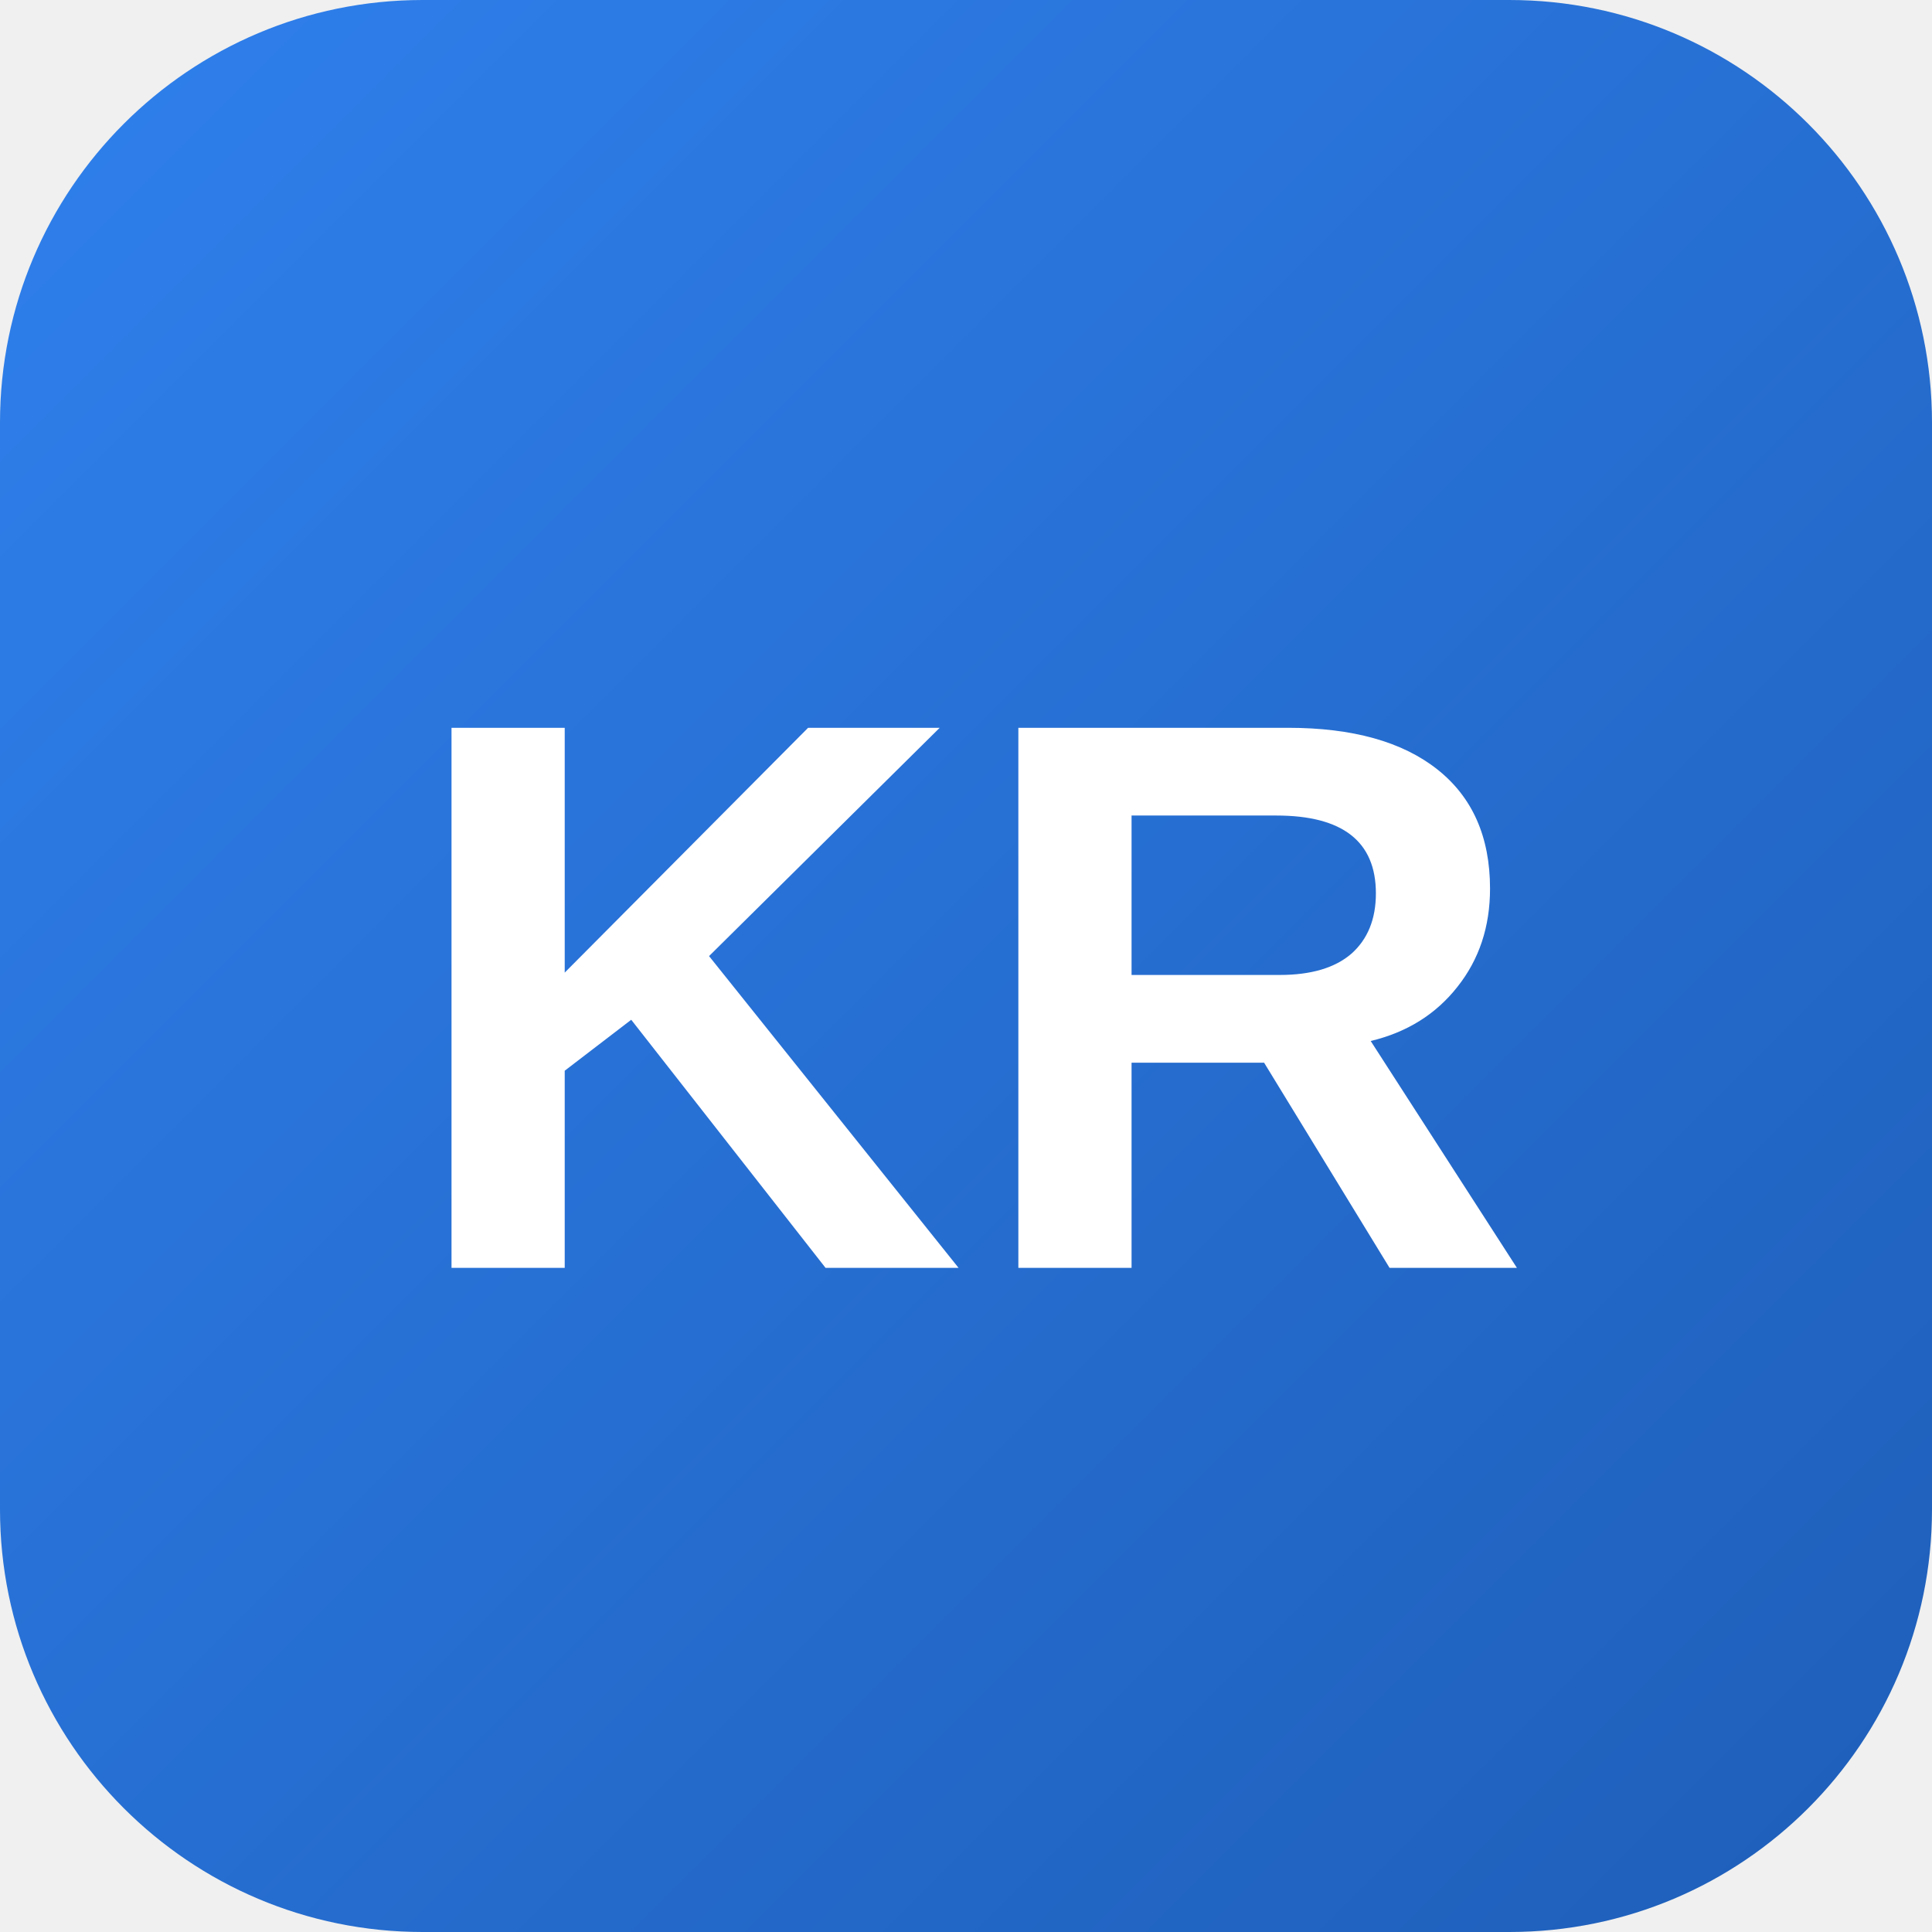
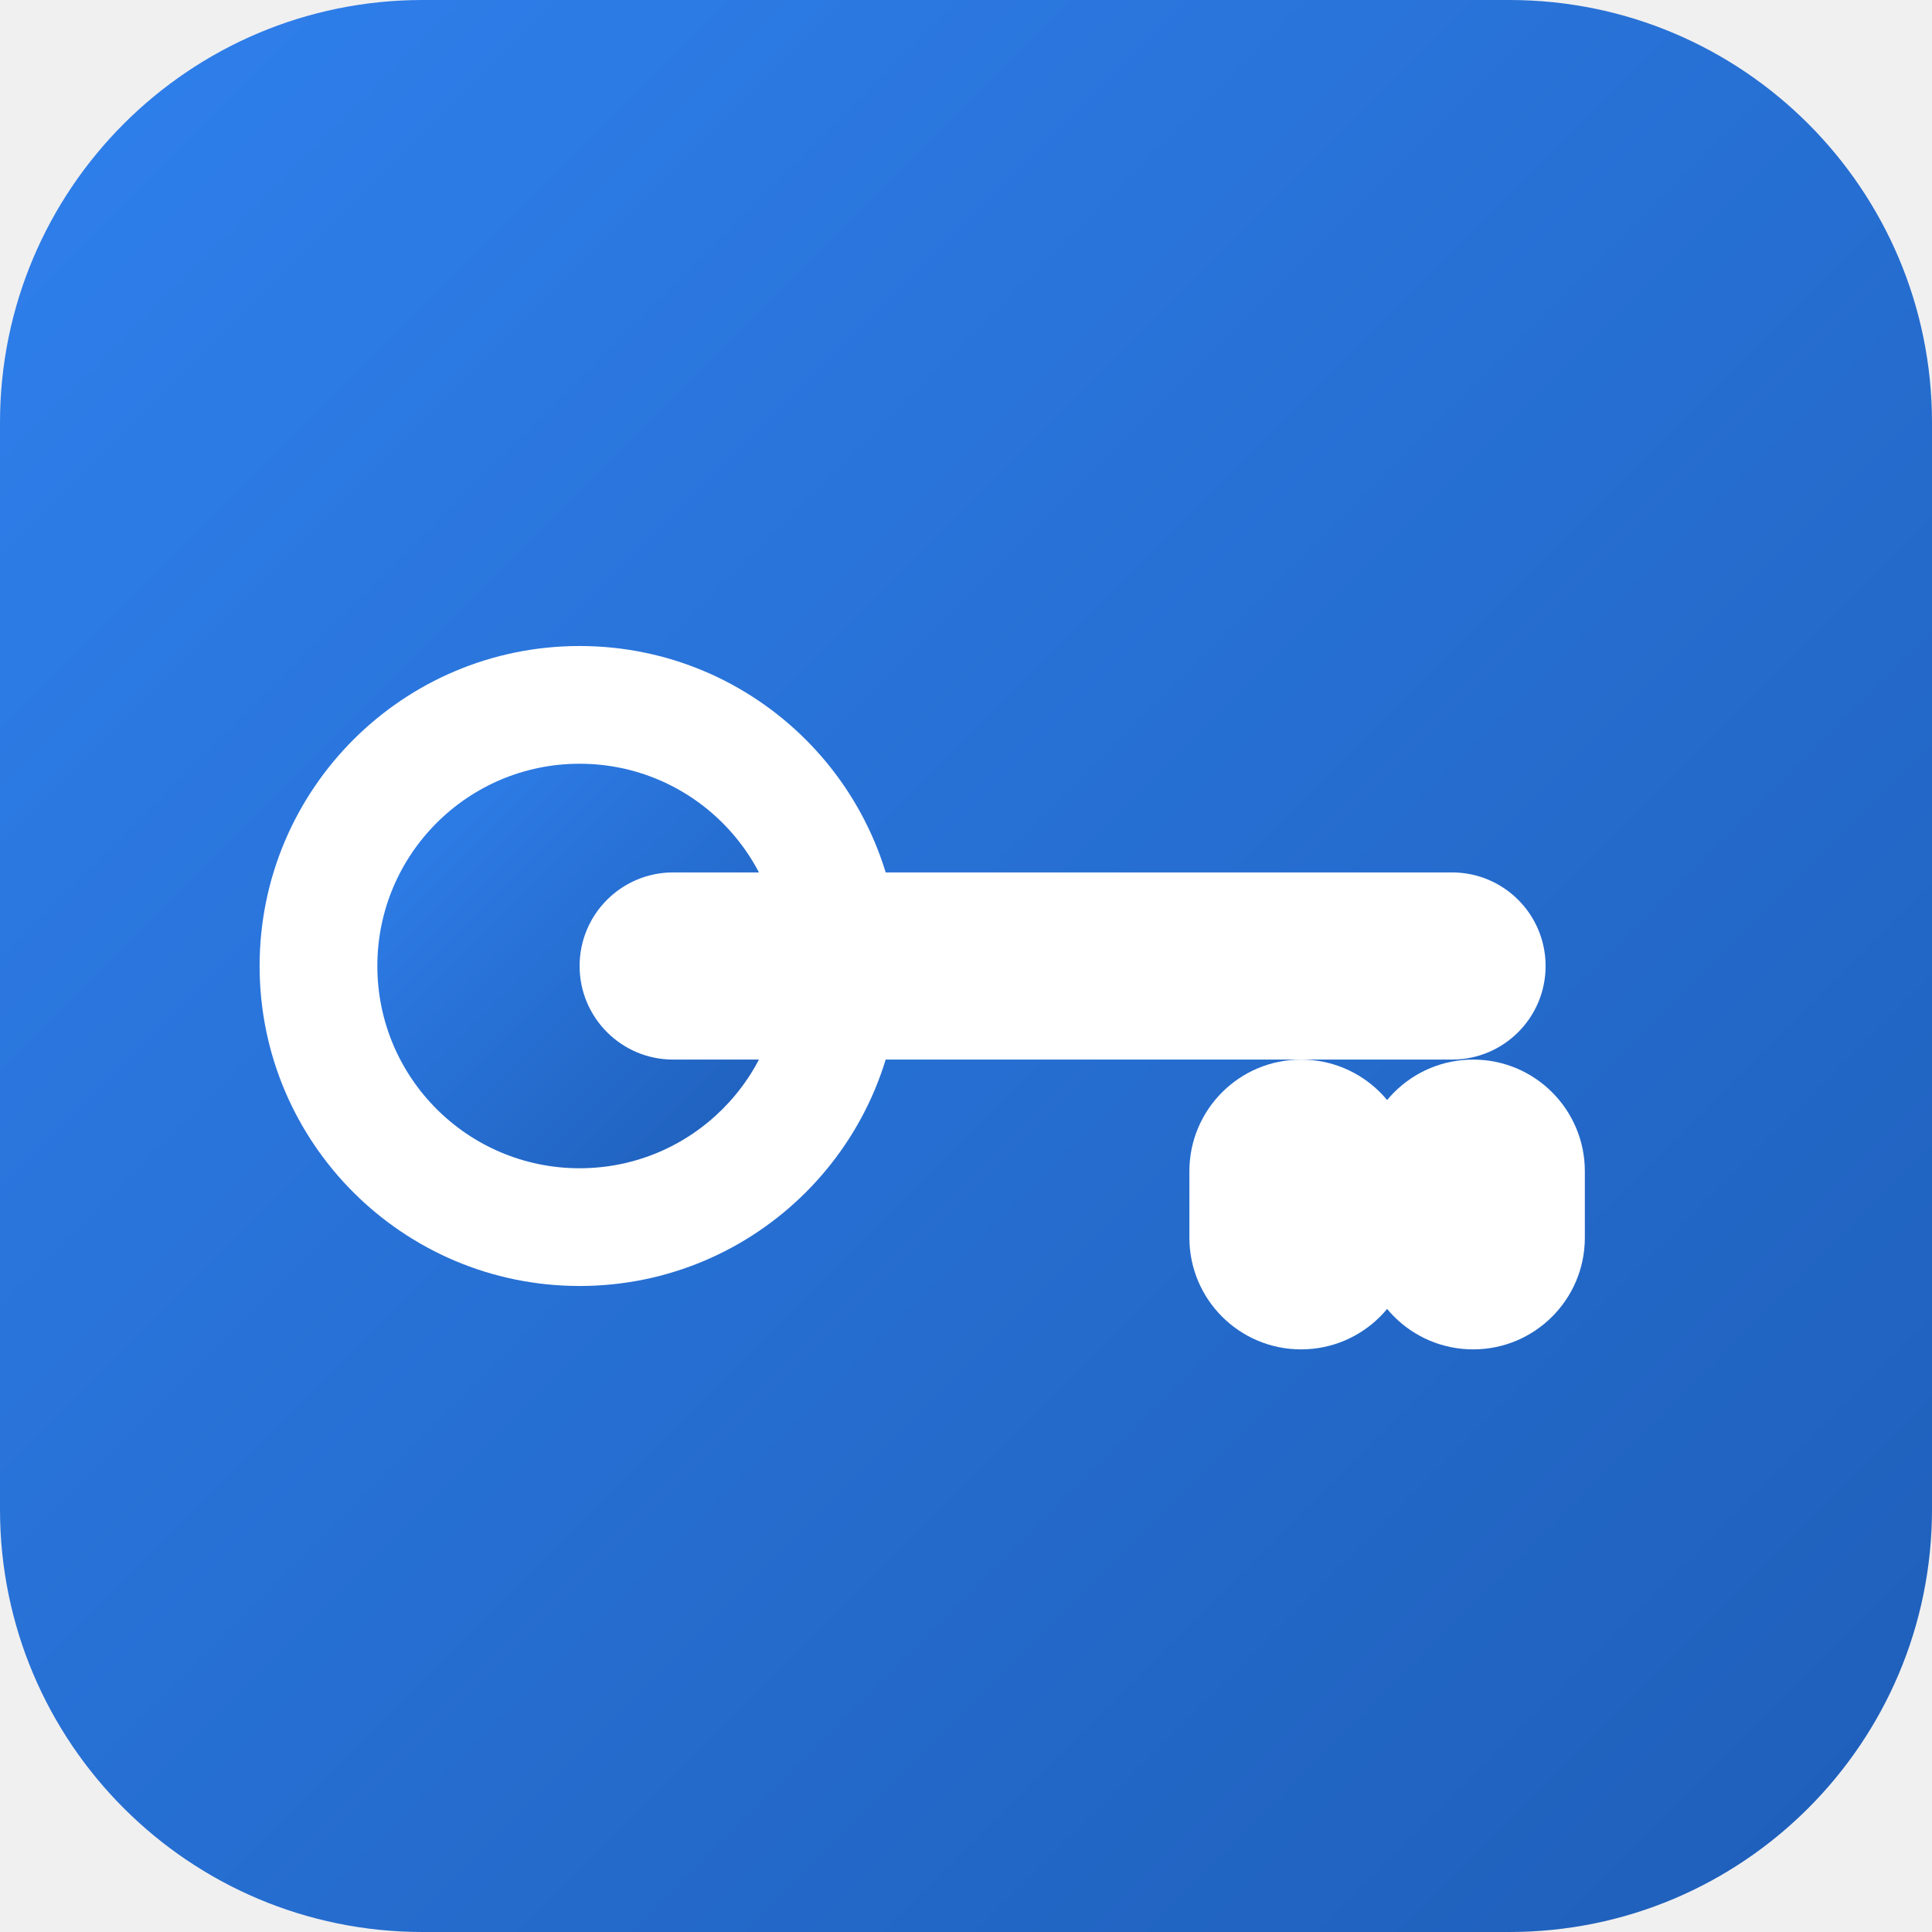
<svg xmlns="http://www.w3.org/2000/svg" viewBox="0 0 64 64">
-   <rect width="64" height="64" rx="14" fill="url(#g)" />
  <defs>
    <linearGradient id="g" x1="0" y1="0" x2="1" y2="1">
      <stop offset="0" stop-color="#2F80ED" />
      <stop offset="1" stop-color="#1E5EB8" />
    </linearGradient>
  </defs>
-   <text x="32" y="42" font-family="Arial,sans-serif" font-size="26" font-weight="800" fill="#fff" text-anchor="middle">KR</text>
+   <rect width="64" height="64" rx="14" fill="url(#g)" />
+   <g fill="#fff">
+     <circle cx="19.2" cy="32" r="10.6" />
+     <circle cx="19.2" cy="32" r="6.7" fill="url(#g)" />
+     <rect x="19.2" y="28.9" width="32" height="6.2" rx="3.1" />
+     <rect x="39.4" y="35.1" width="7.4" height="9.6" rx="3.7" />
+     <rect x="45.1" y="35.1" width="7.4" height="9.6" rx="3.7" />
+   </g>
</svg>
